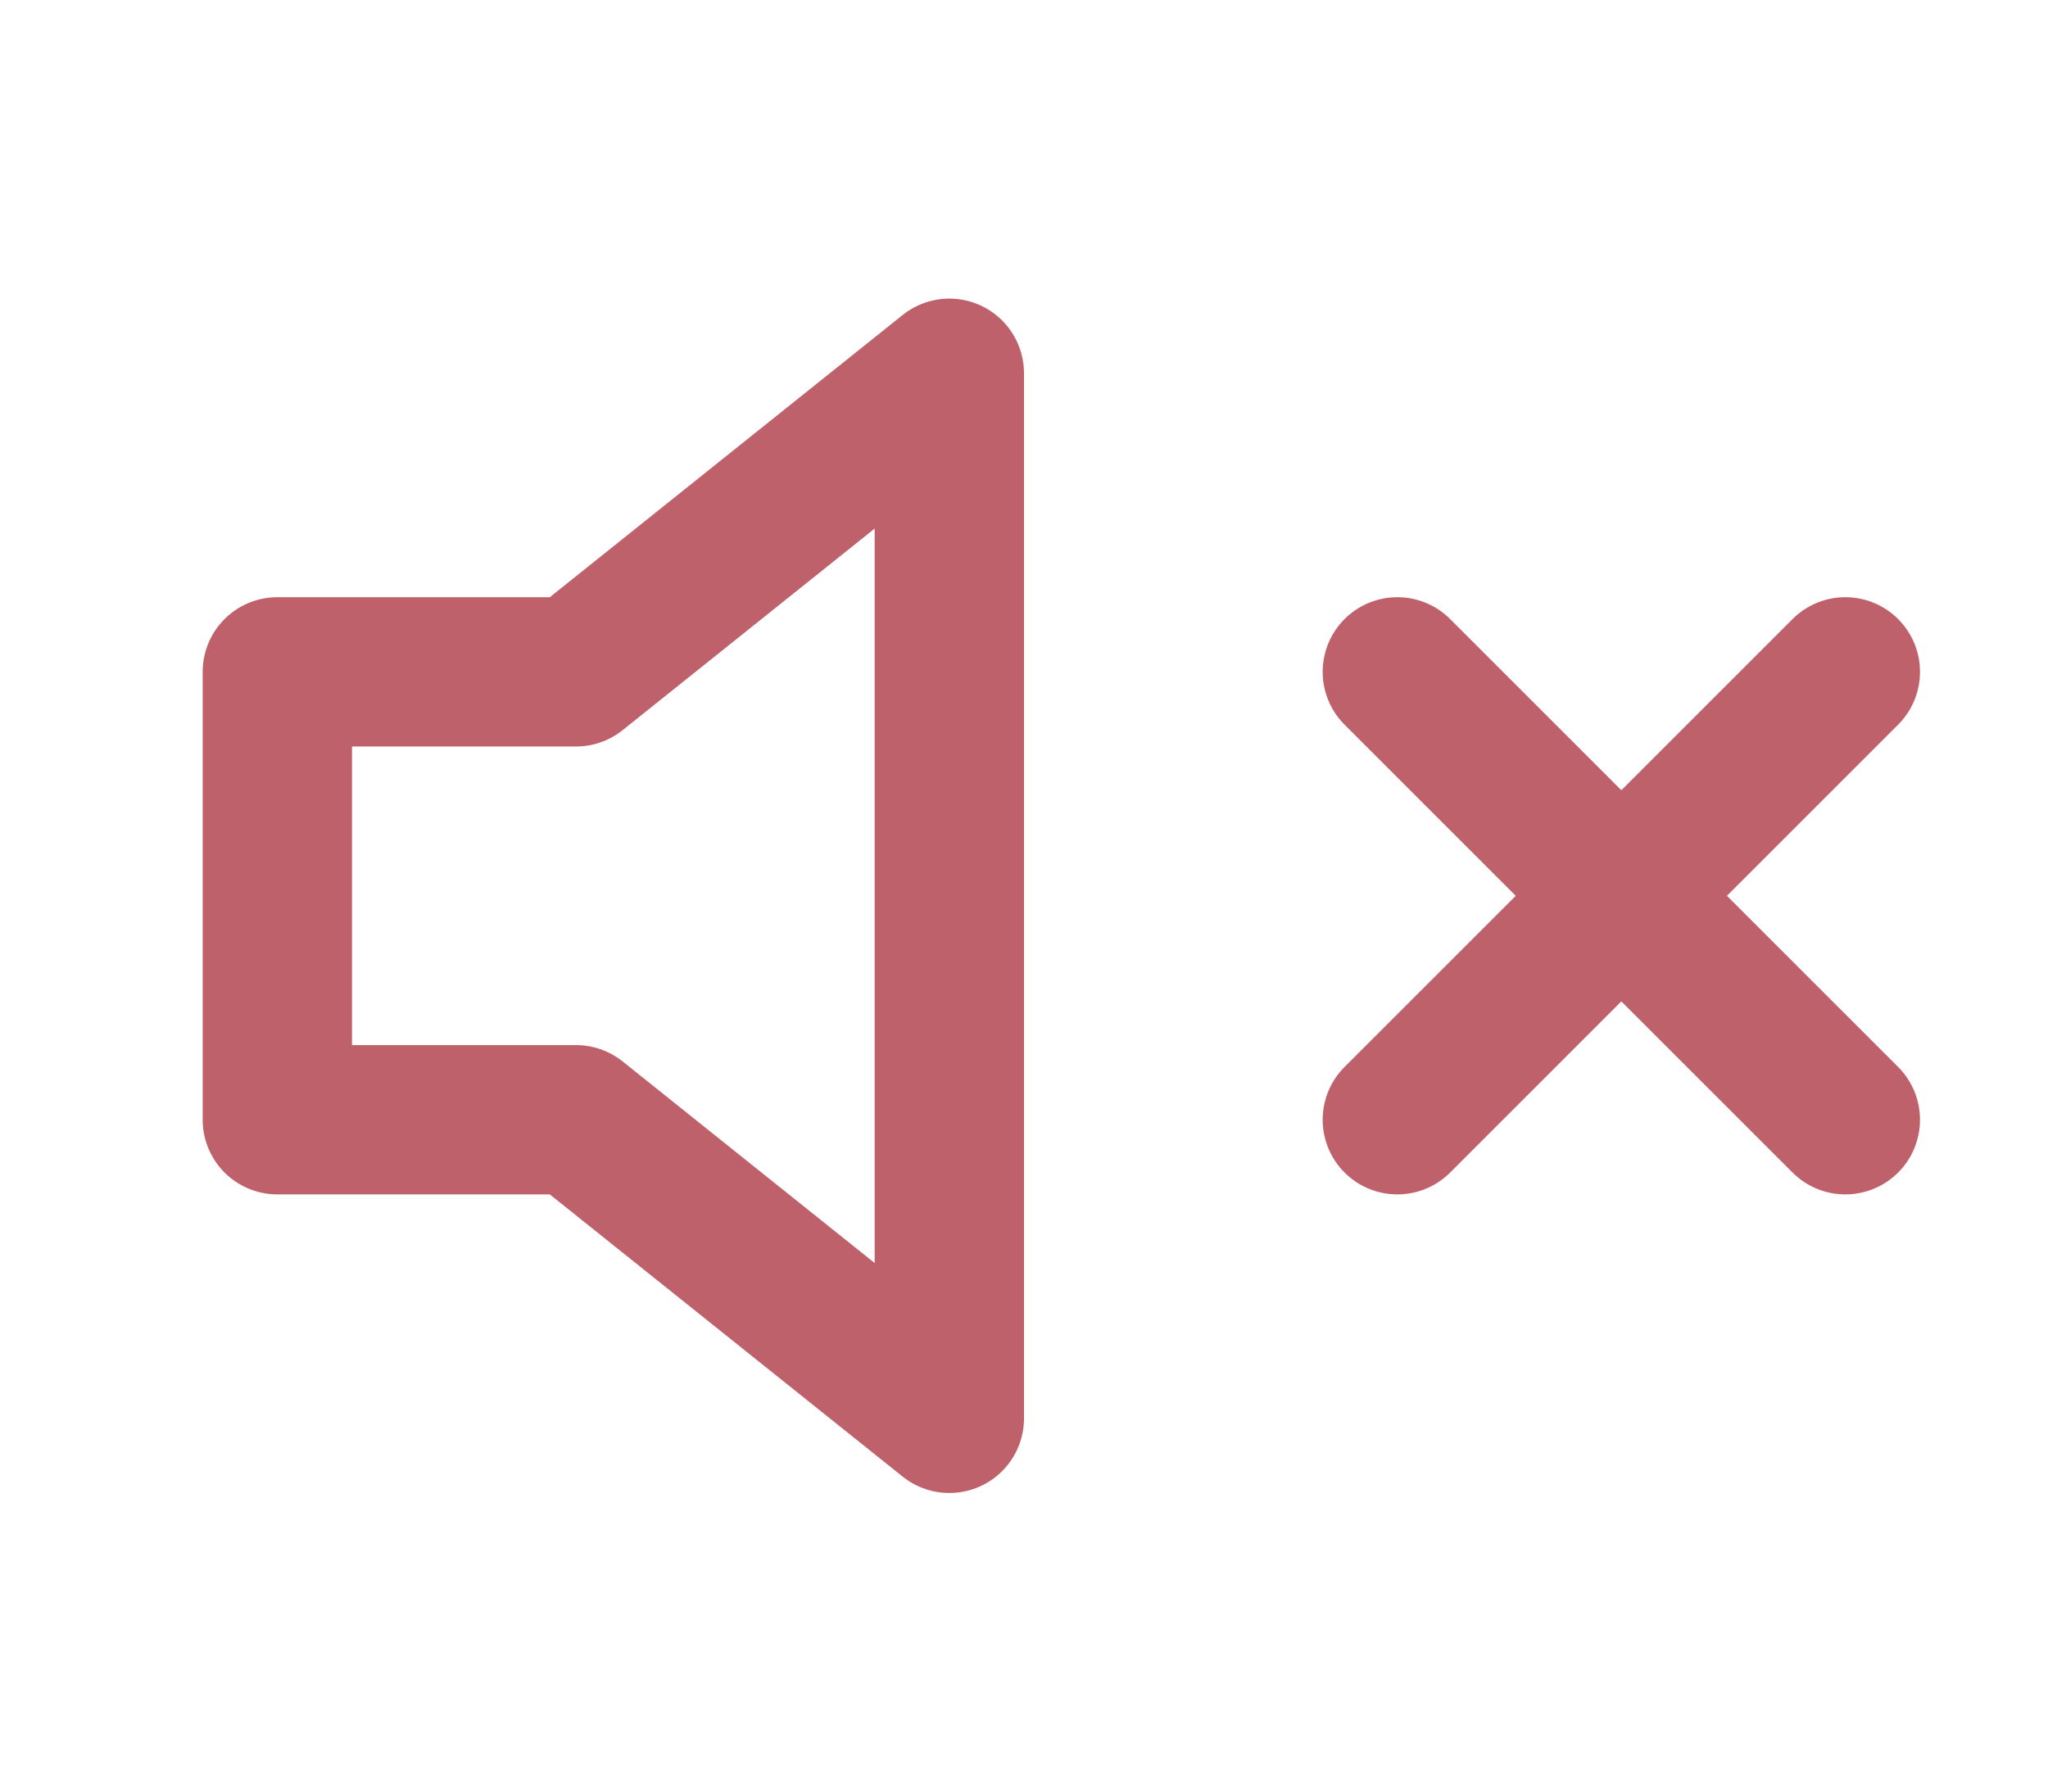
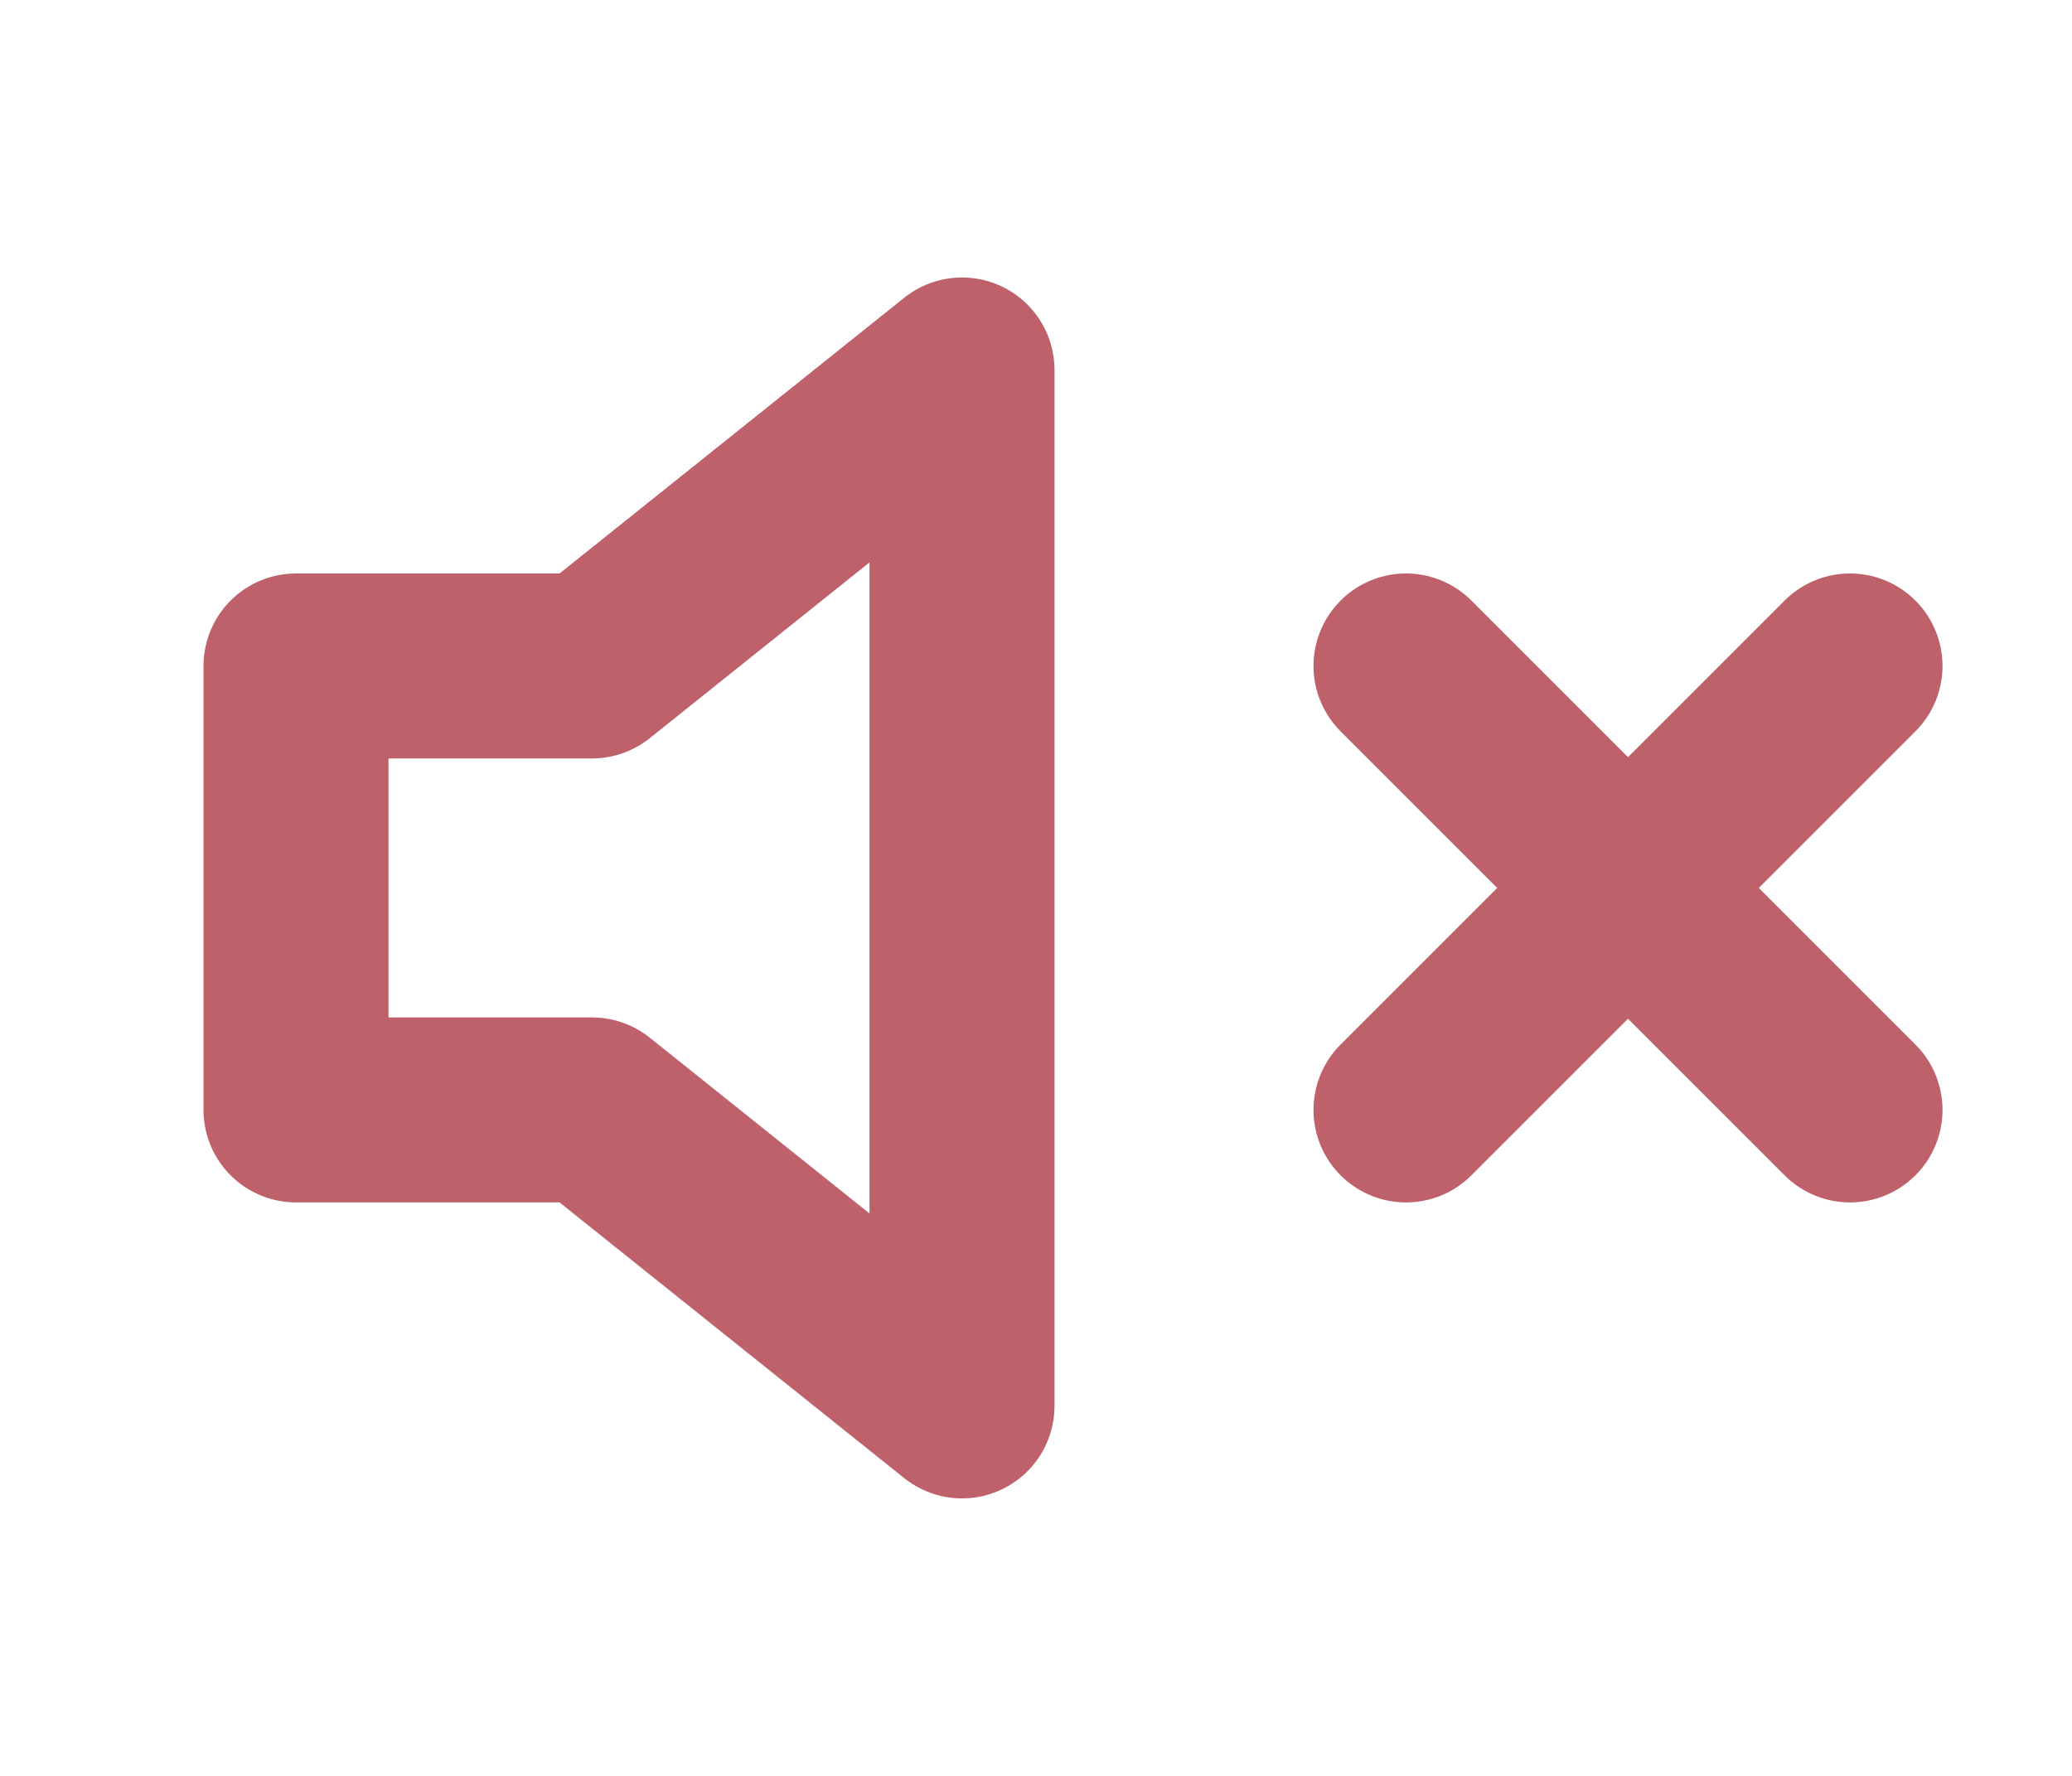
- <svg xmlns="http://www.w3.org/2000/svg" width="8" height="7" viewBox="0 0 24 24" fill="none" stroke="#BF616A" stroke-width="2" stroke-linecap="round" stroke-linejoin="round">
+ <svg xmlns="http://www.w3.org/2000/svg" width="14" height="12" viewBox="0 0 24 24" fill="none" stroke="#BF616A" stroke-width="2.5" stroke-linecap="round" stroke-linejoin="round">
  <polygon points="11 5 6 9 2 9 2 15 6 15 11 19 11 5" />
  <line x1="23" y1="9" x2="17" y2="15" />
  <line x1="17" y1="9" x2="23" y2="15" />
</svg>
